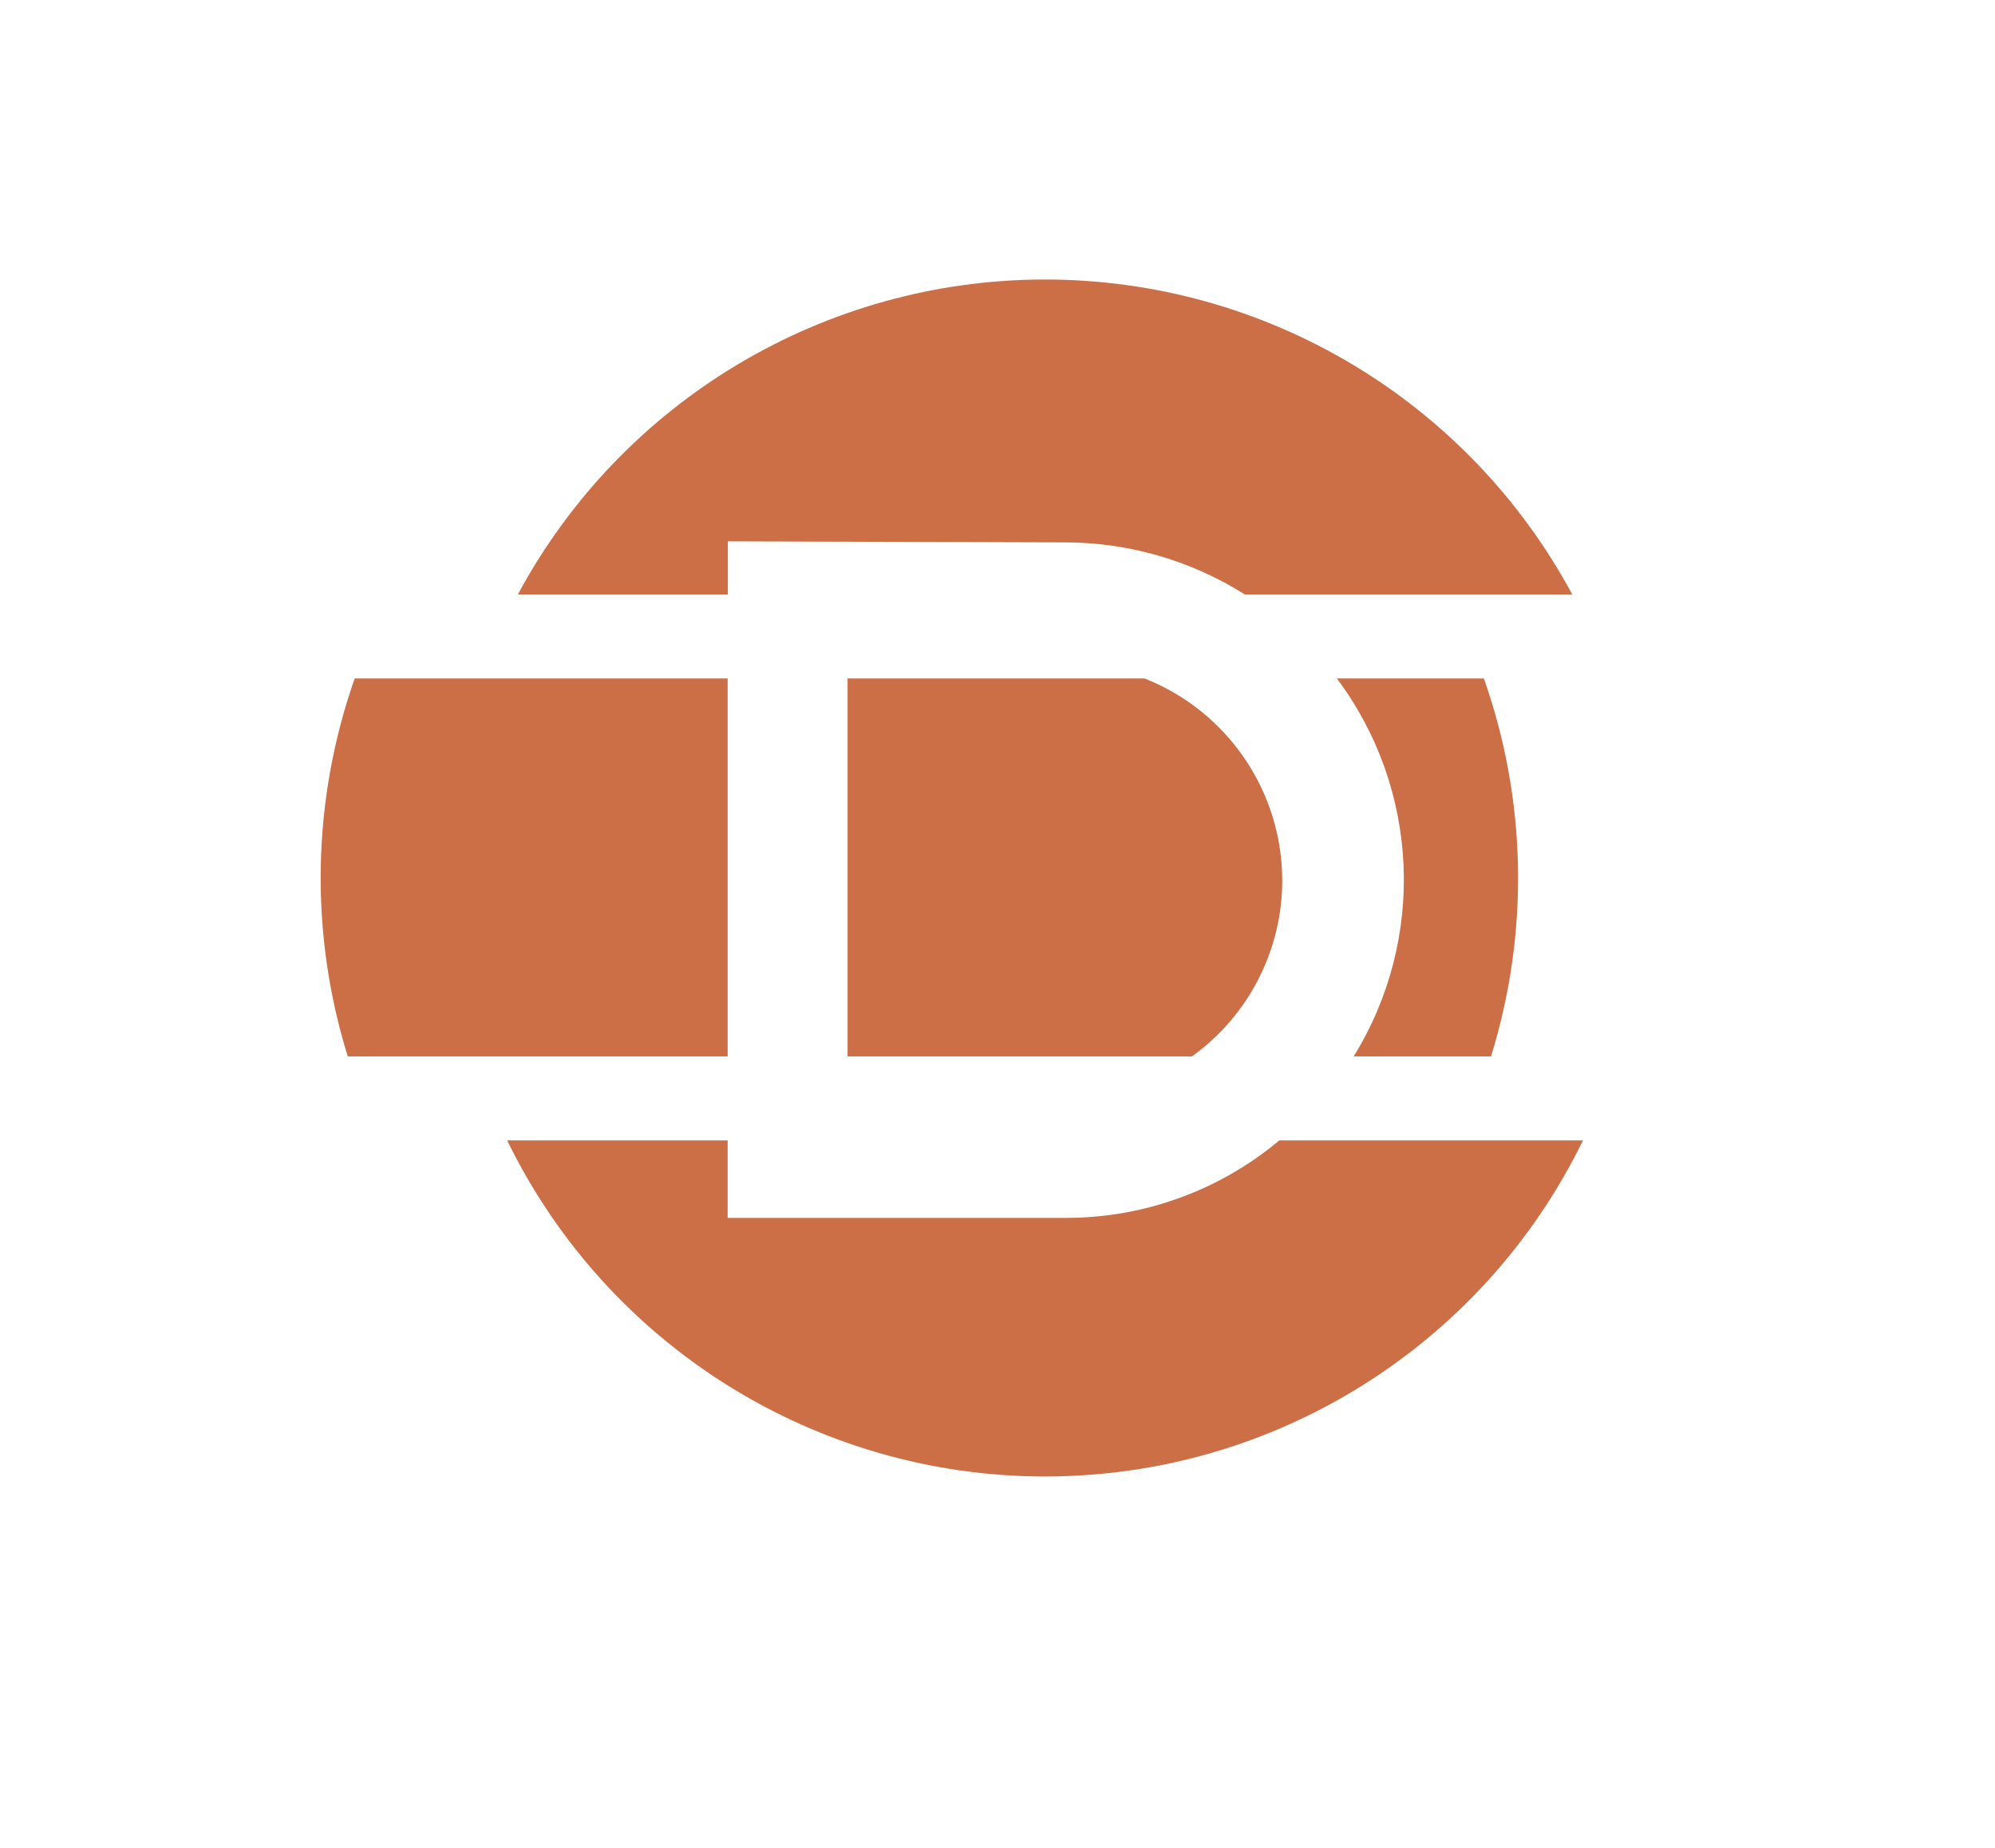
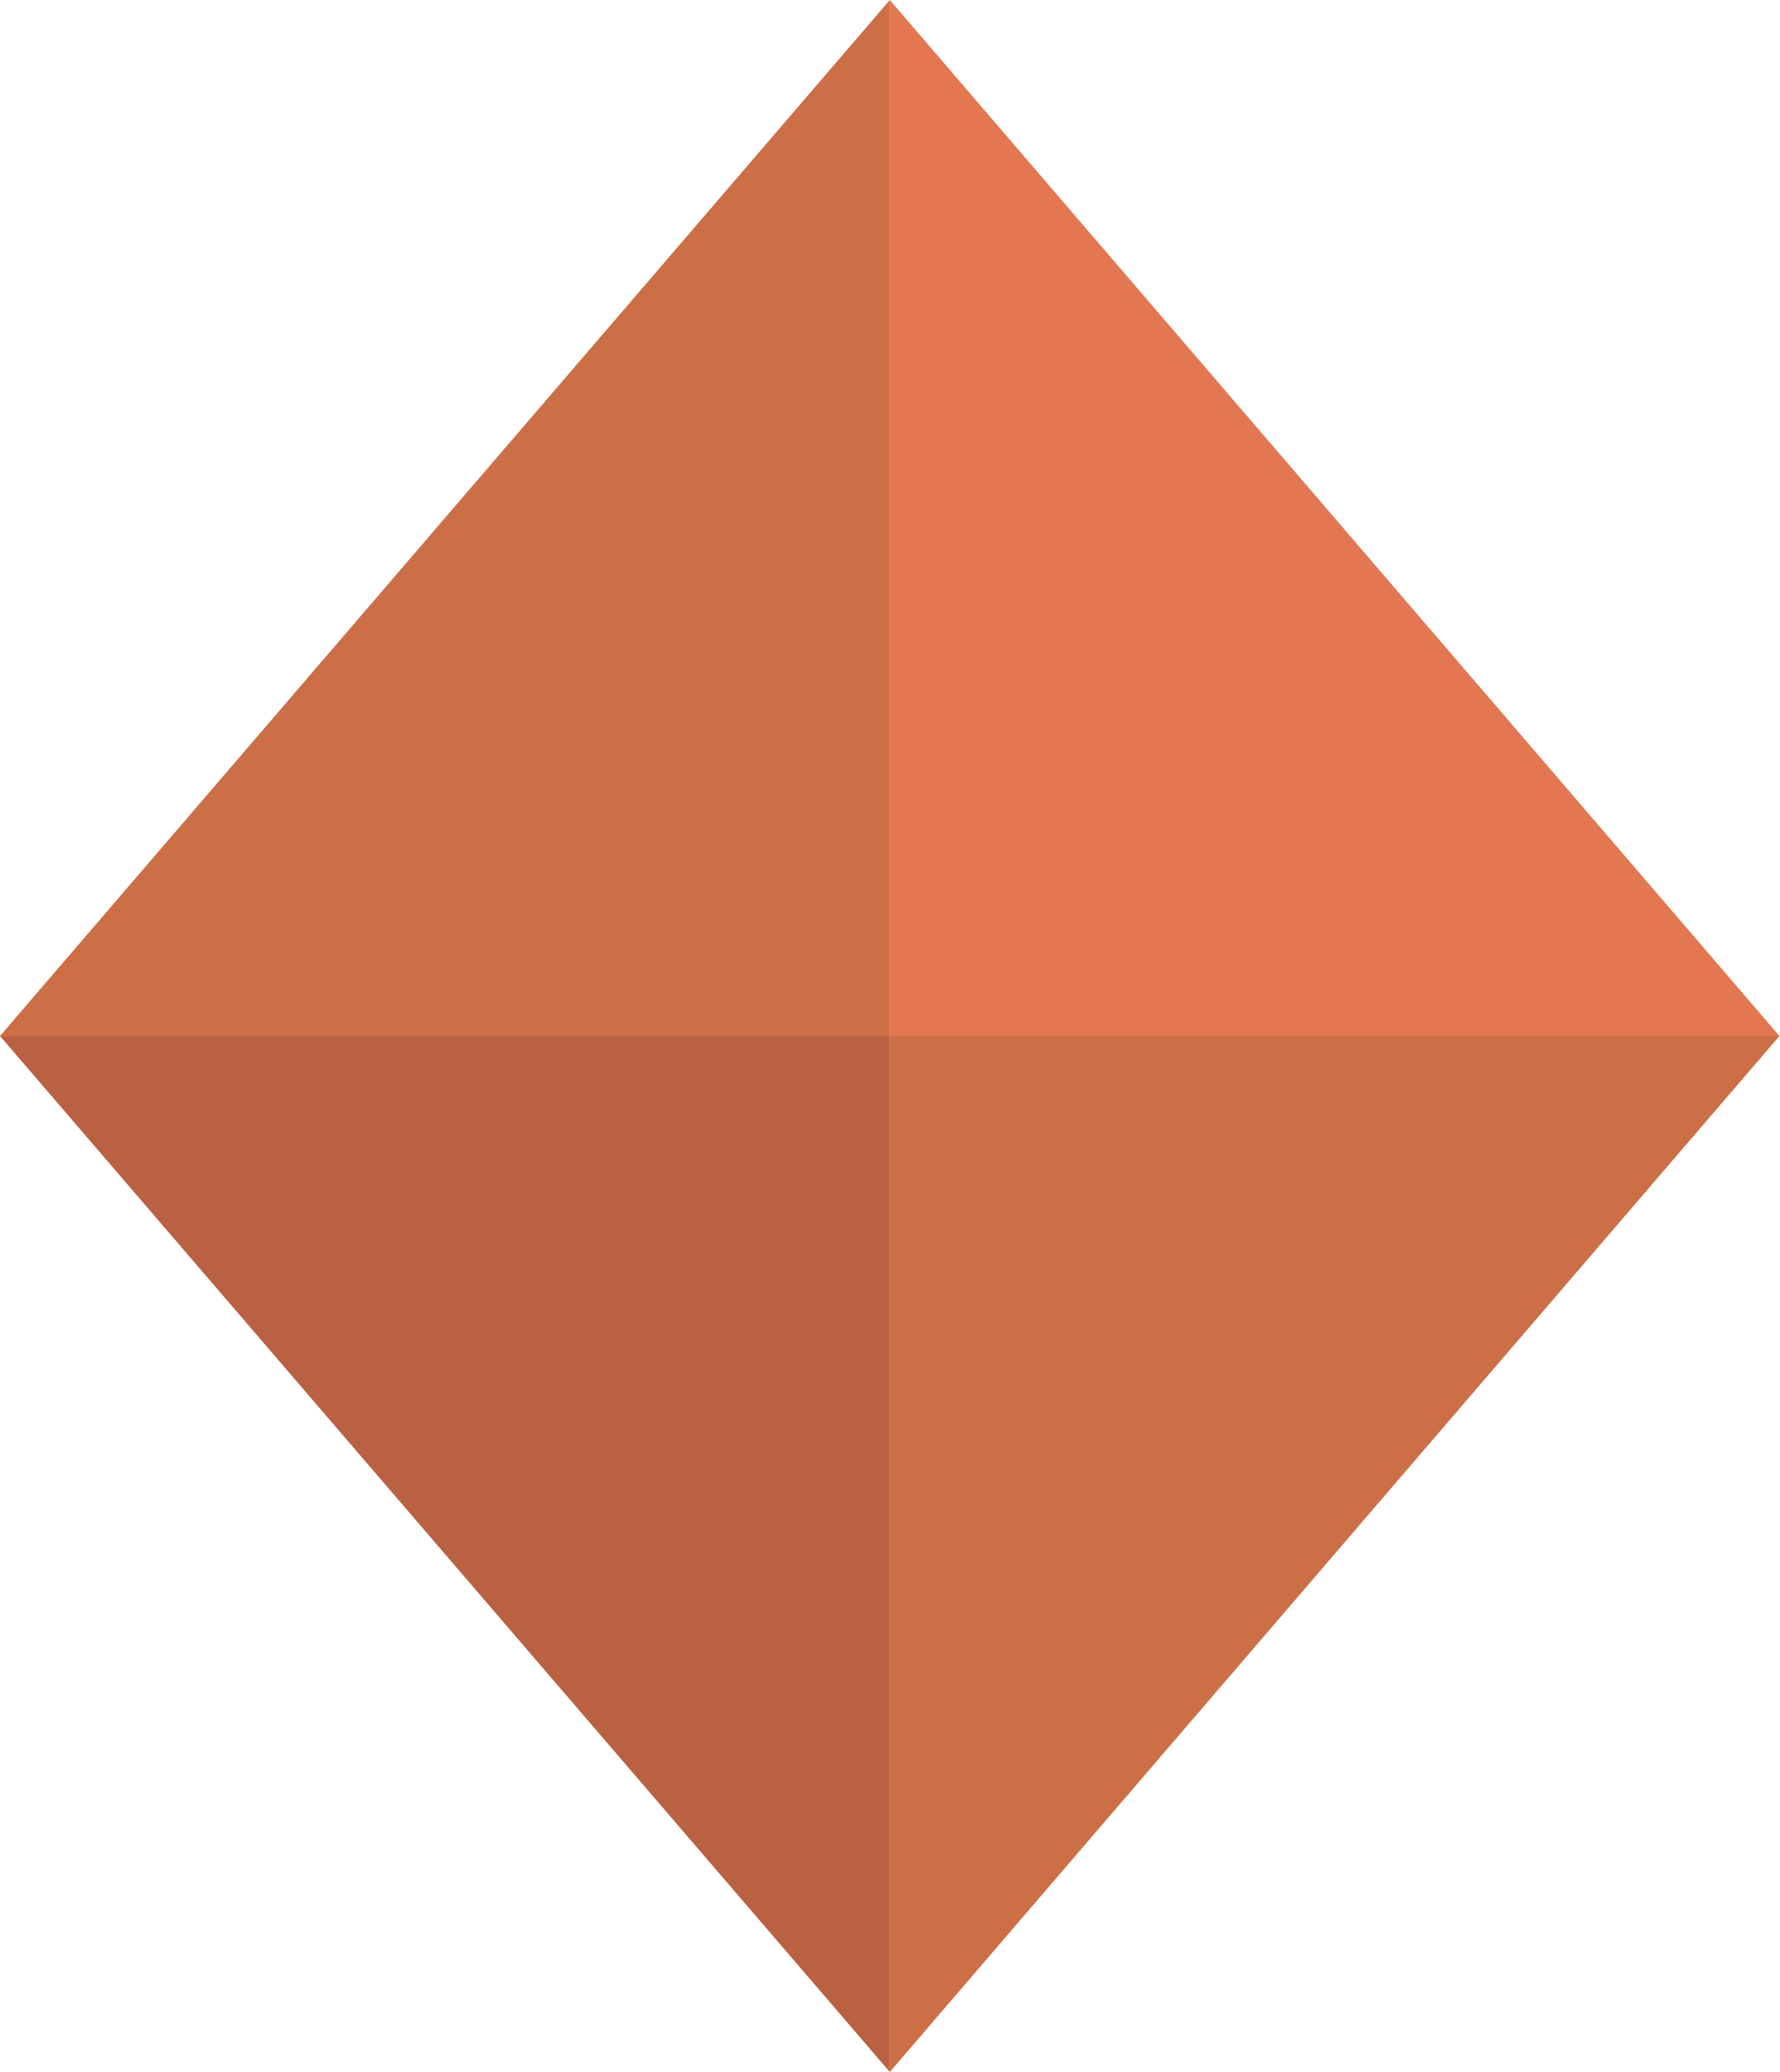
- <svg xmlns="http://www.w3.org/2000/svg" id="Layer_1" data-name="Layer 1" viewBox="0 0 95 88">
+ <svg xmlns="http://www.w3.org/2000/svg" id="Layer_1" data-name="Layer 1" viewBox="0 0 104.79 122">
  <defs>
-     <style>.cls-1{fill:none;}.cls-2{fill:#cc6f47;}</style>
+     <style>.cls-1{fill:#cc6f47;}.cls-2{fill:#e27752;}.cls-3{fill:#ba6142;}</style>
  </defs>
-   <path class="cls-1" d="M40.36,52.28H50.71a10.25,10.25,0,0,0,6-2H40.36Z" />
-   <path class="cls-1" d="M50.71,31.58H40.36v.73H54.5A10.15,10.15,0,0,0,50.71,31.58Z" />
-   <path class="cls-2" d="M50.71,25.83a16.09,16.09,0,0,1,8.57,2.48H74.87a28.51,28.51,0,0,0-50.21,0h10V25.78Z" />
-   <path class="cls-2" d="M16.89,32.31a28.66,28.66,0,0,0-.33,18H34.65v-18Z" />
-   <path class="cls-2" d="M64.41,50.31H71a28.57,28.57,0,0,0-.34-18h-7a16,16,0,0,1,.8,18Z" />
-   <path class="cls-2" d="M61.06,41.93a10.36,10.36,0,0,0-6.56-9.62H40.36v18h16.4A10.33,10.33,0,0,0,61.06,41.93Z" />
-   <path class="cls-2" d="M60.92,54.31A15.81,15.81,0,0,1,50.75,58H34.65V54.31H24.15a28.5,28.5,0,0,0,51.23,0Z" />
+   <polygon class="cls-1" points="0 61 52.4 61 52.4 0 0 61" />
+   <polygon class="cls-2" points="104.79 61 52.4 61 52.4 0 104.79 61" />
+   <polygon class="cls-1" points="104.79 61 52.4 61 52.4 122 104.79 61" />
+   <polygon class="cls-3" points="0 61 52.4 61 52.4 122 0 61" />
</svg>
